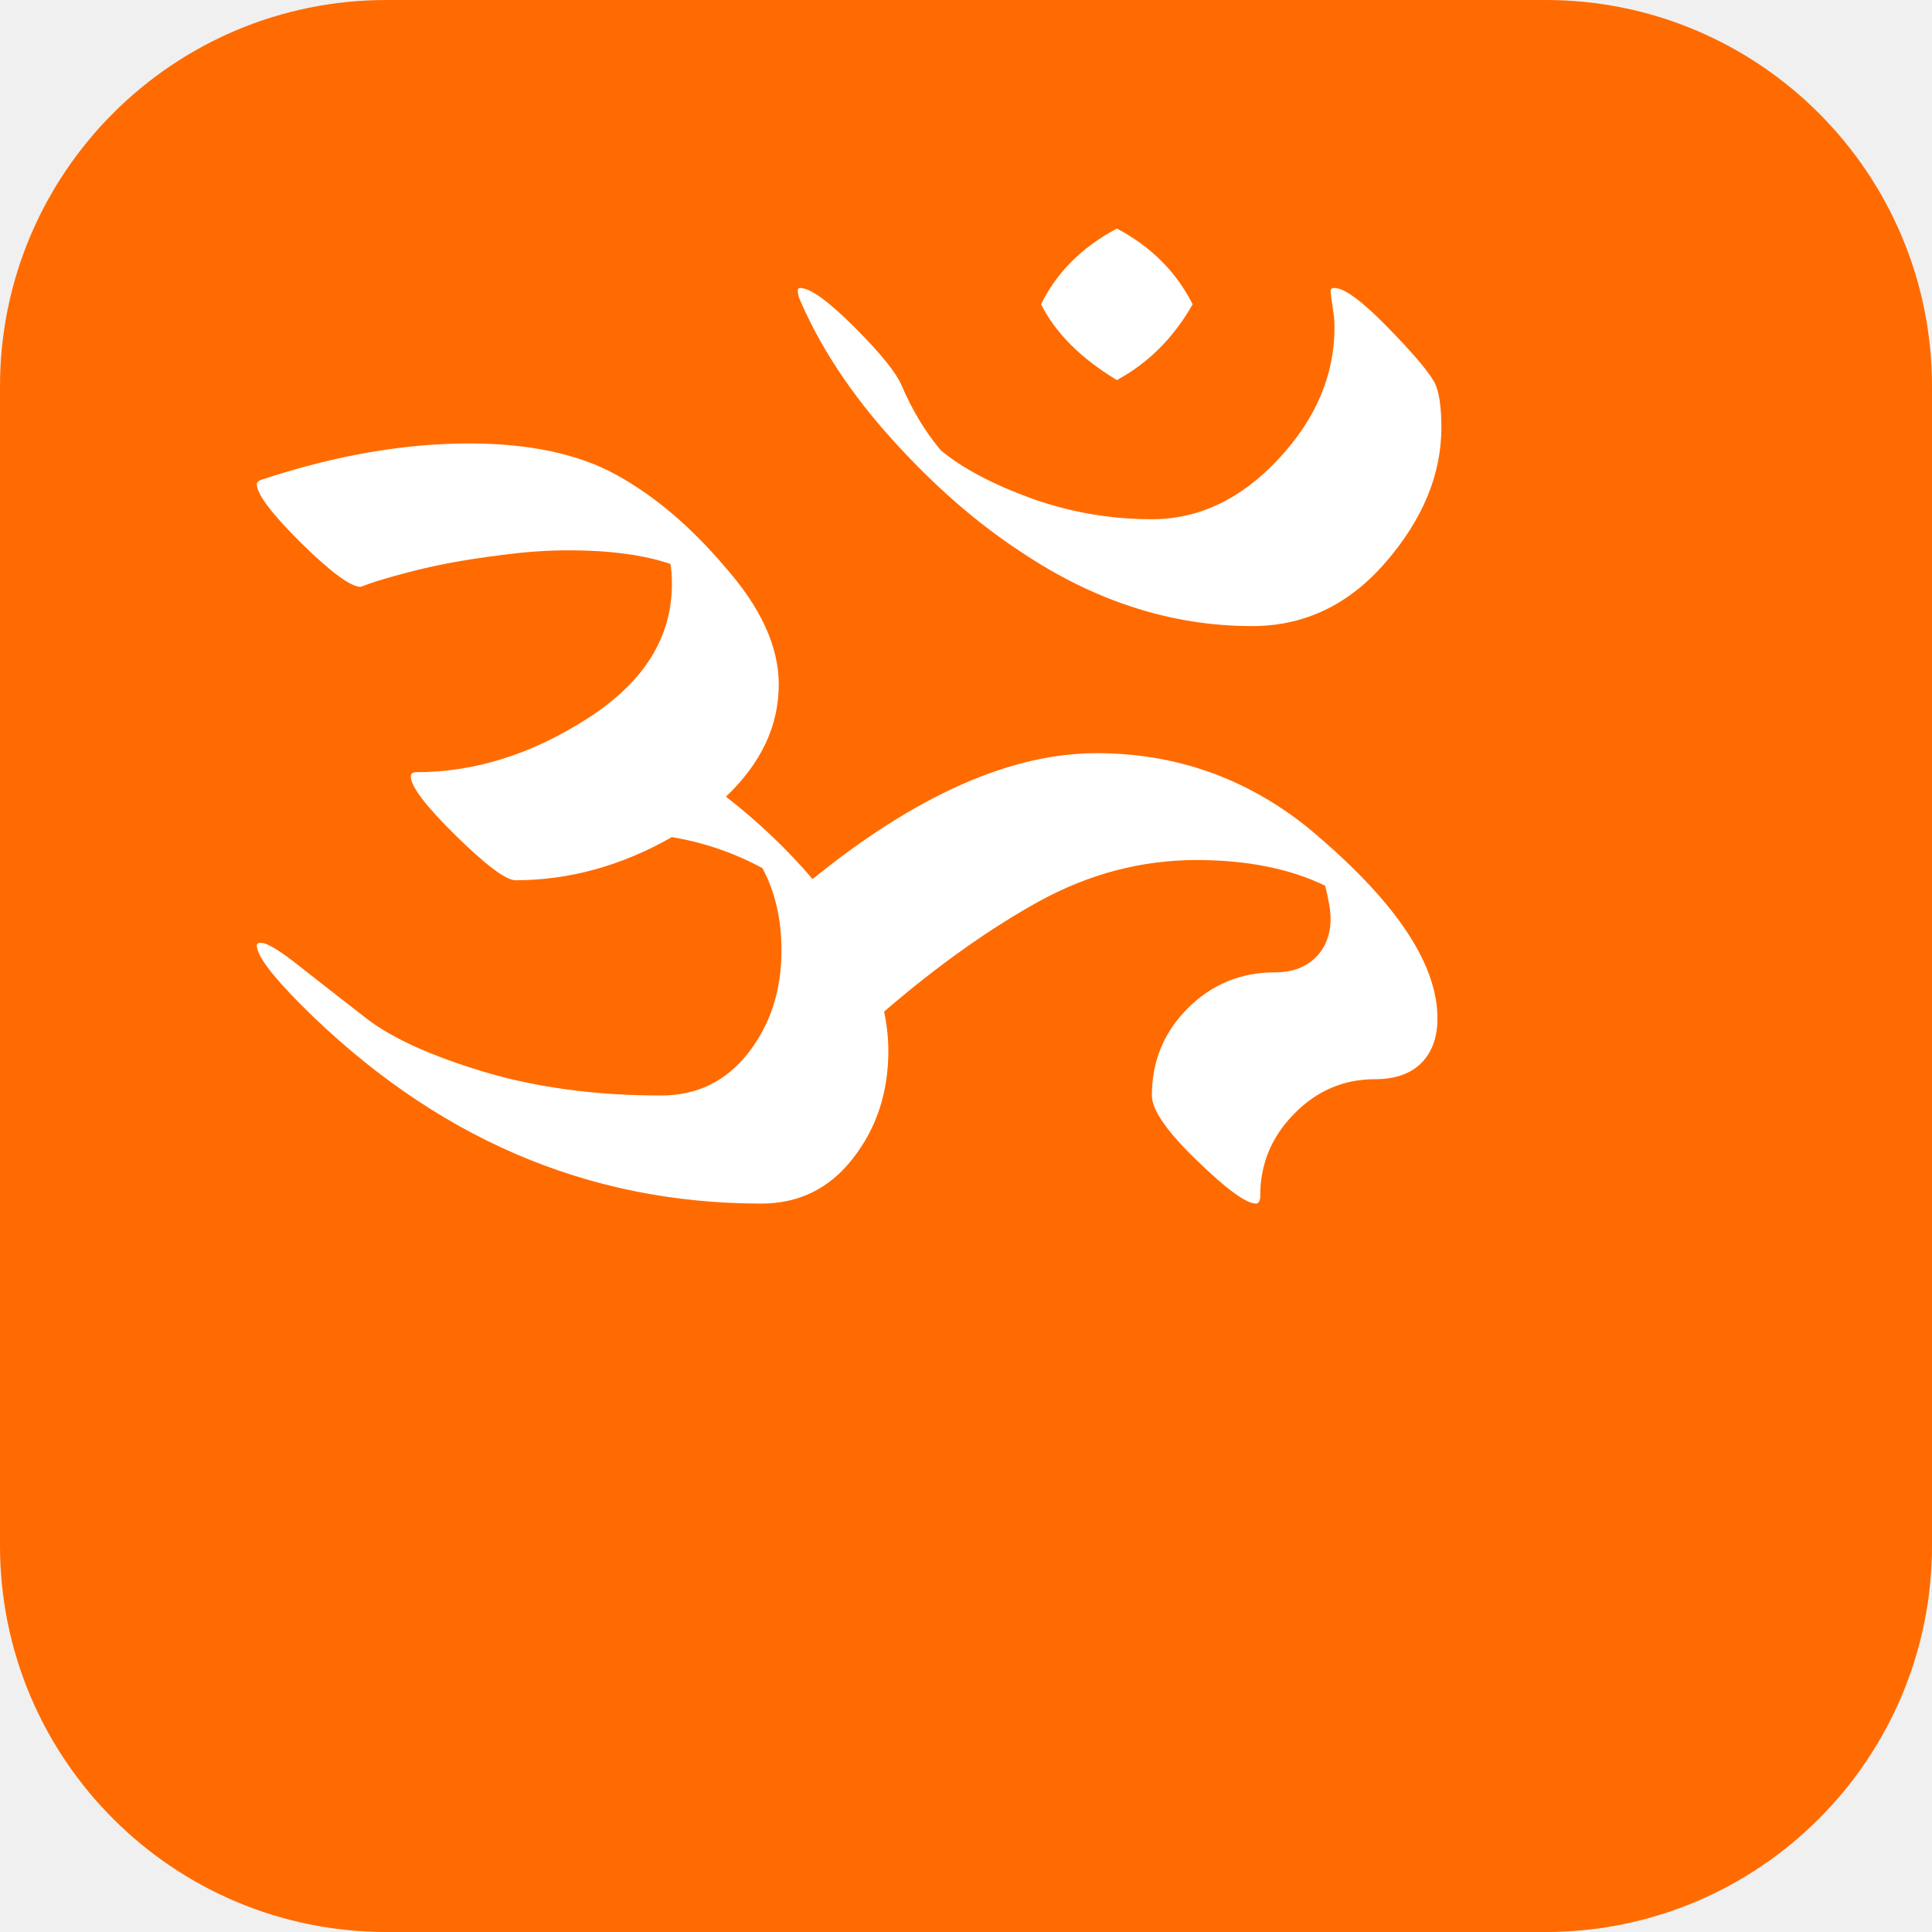
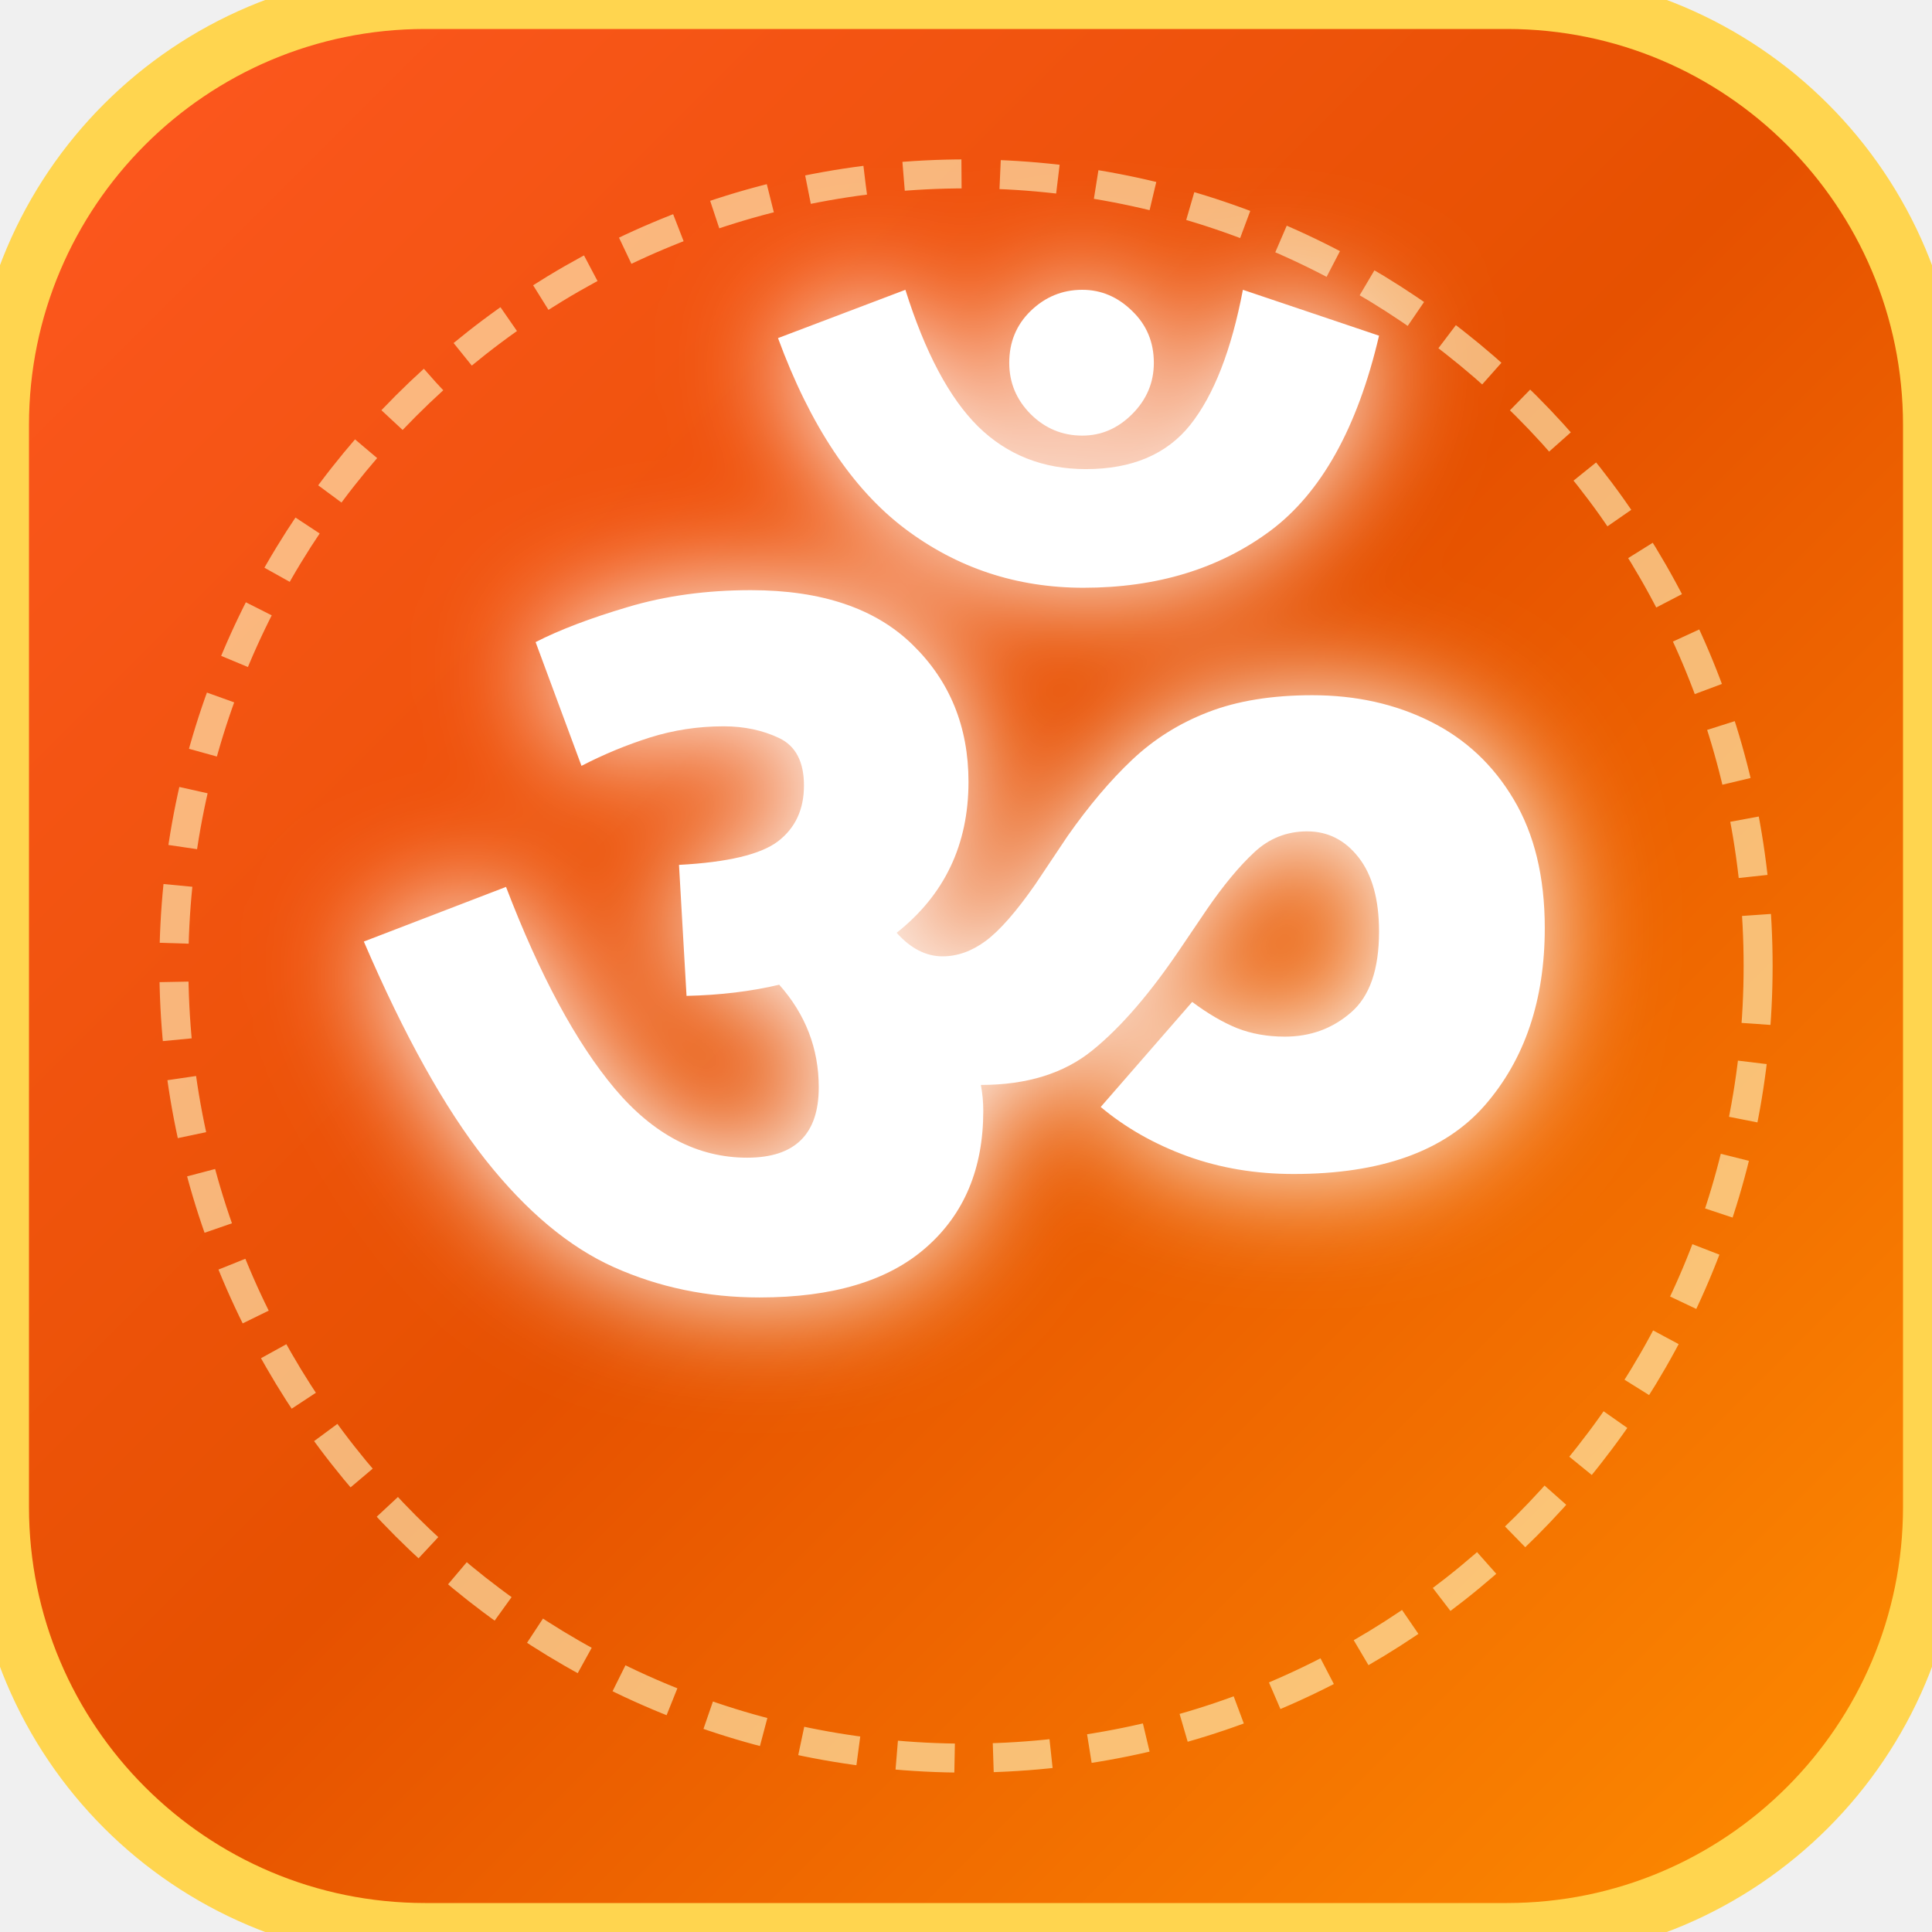
<svg xmlns="http://www.w3.org/2000/svg" viewBox="0 0 100 100">
-   <rect width="100" height="100" rx="20" fill="#FF6B00" />
-   <text y=".75em" x="50%" text-anchor="middle" font-size="70" fill="white" font-family="serif" dy=".1em">ॐ</text>
+   <defs>
+     <linearGradient id="saffronGrad" x1="0%" y1="0%" x2="100%" y2="100%">
+       <stop offset="0%" stop-color="#FF5722" />
+       <stop offset="50%" stop-color="#E65100" />
+       <stop offset="100%" stop-color="#FF8F00" />
+     </linearGradient>
+     <filter id="glow" x="-20%" y="-20%" width="140%" height="140%">
+       <feGaussianBlur stdDeviation="3" result="blur" />
+       <feComposite in="SourceGraphic" in2="blur" operator="over" />
+     </filter>
+   </defs>
+   <rect width="100" height="100" rx="22" fill="url(#saffronGrad)" stroke="#FFD54F" stroke-width="3" />
+   <circle cx="50" cy="50" r="41" fill="none" stroke="#FFF9C4" stroke-width="1.5" stroke-dasharray="3 2" opacity="0.6" />
+   <text y="71" x="50" text-anchor="middle" font-size="64" font-weight="bold" fill="#FFFFFF" filter="url(#glow)" font-family="'Nirmala UI', 'Mangal', 'Devanagari MT', 'Kokila', 'Aparajita', 'Noto Sans Devanagari', 'Segoe UI Historic', 'Arial Unicode MS', sans-serif">ॐ</text>
</svg>
